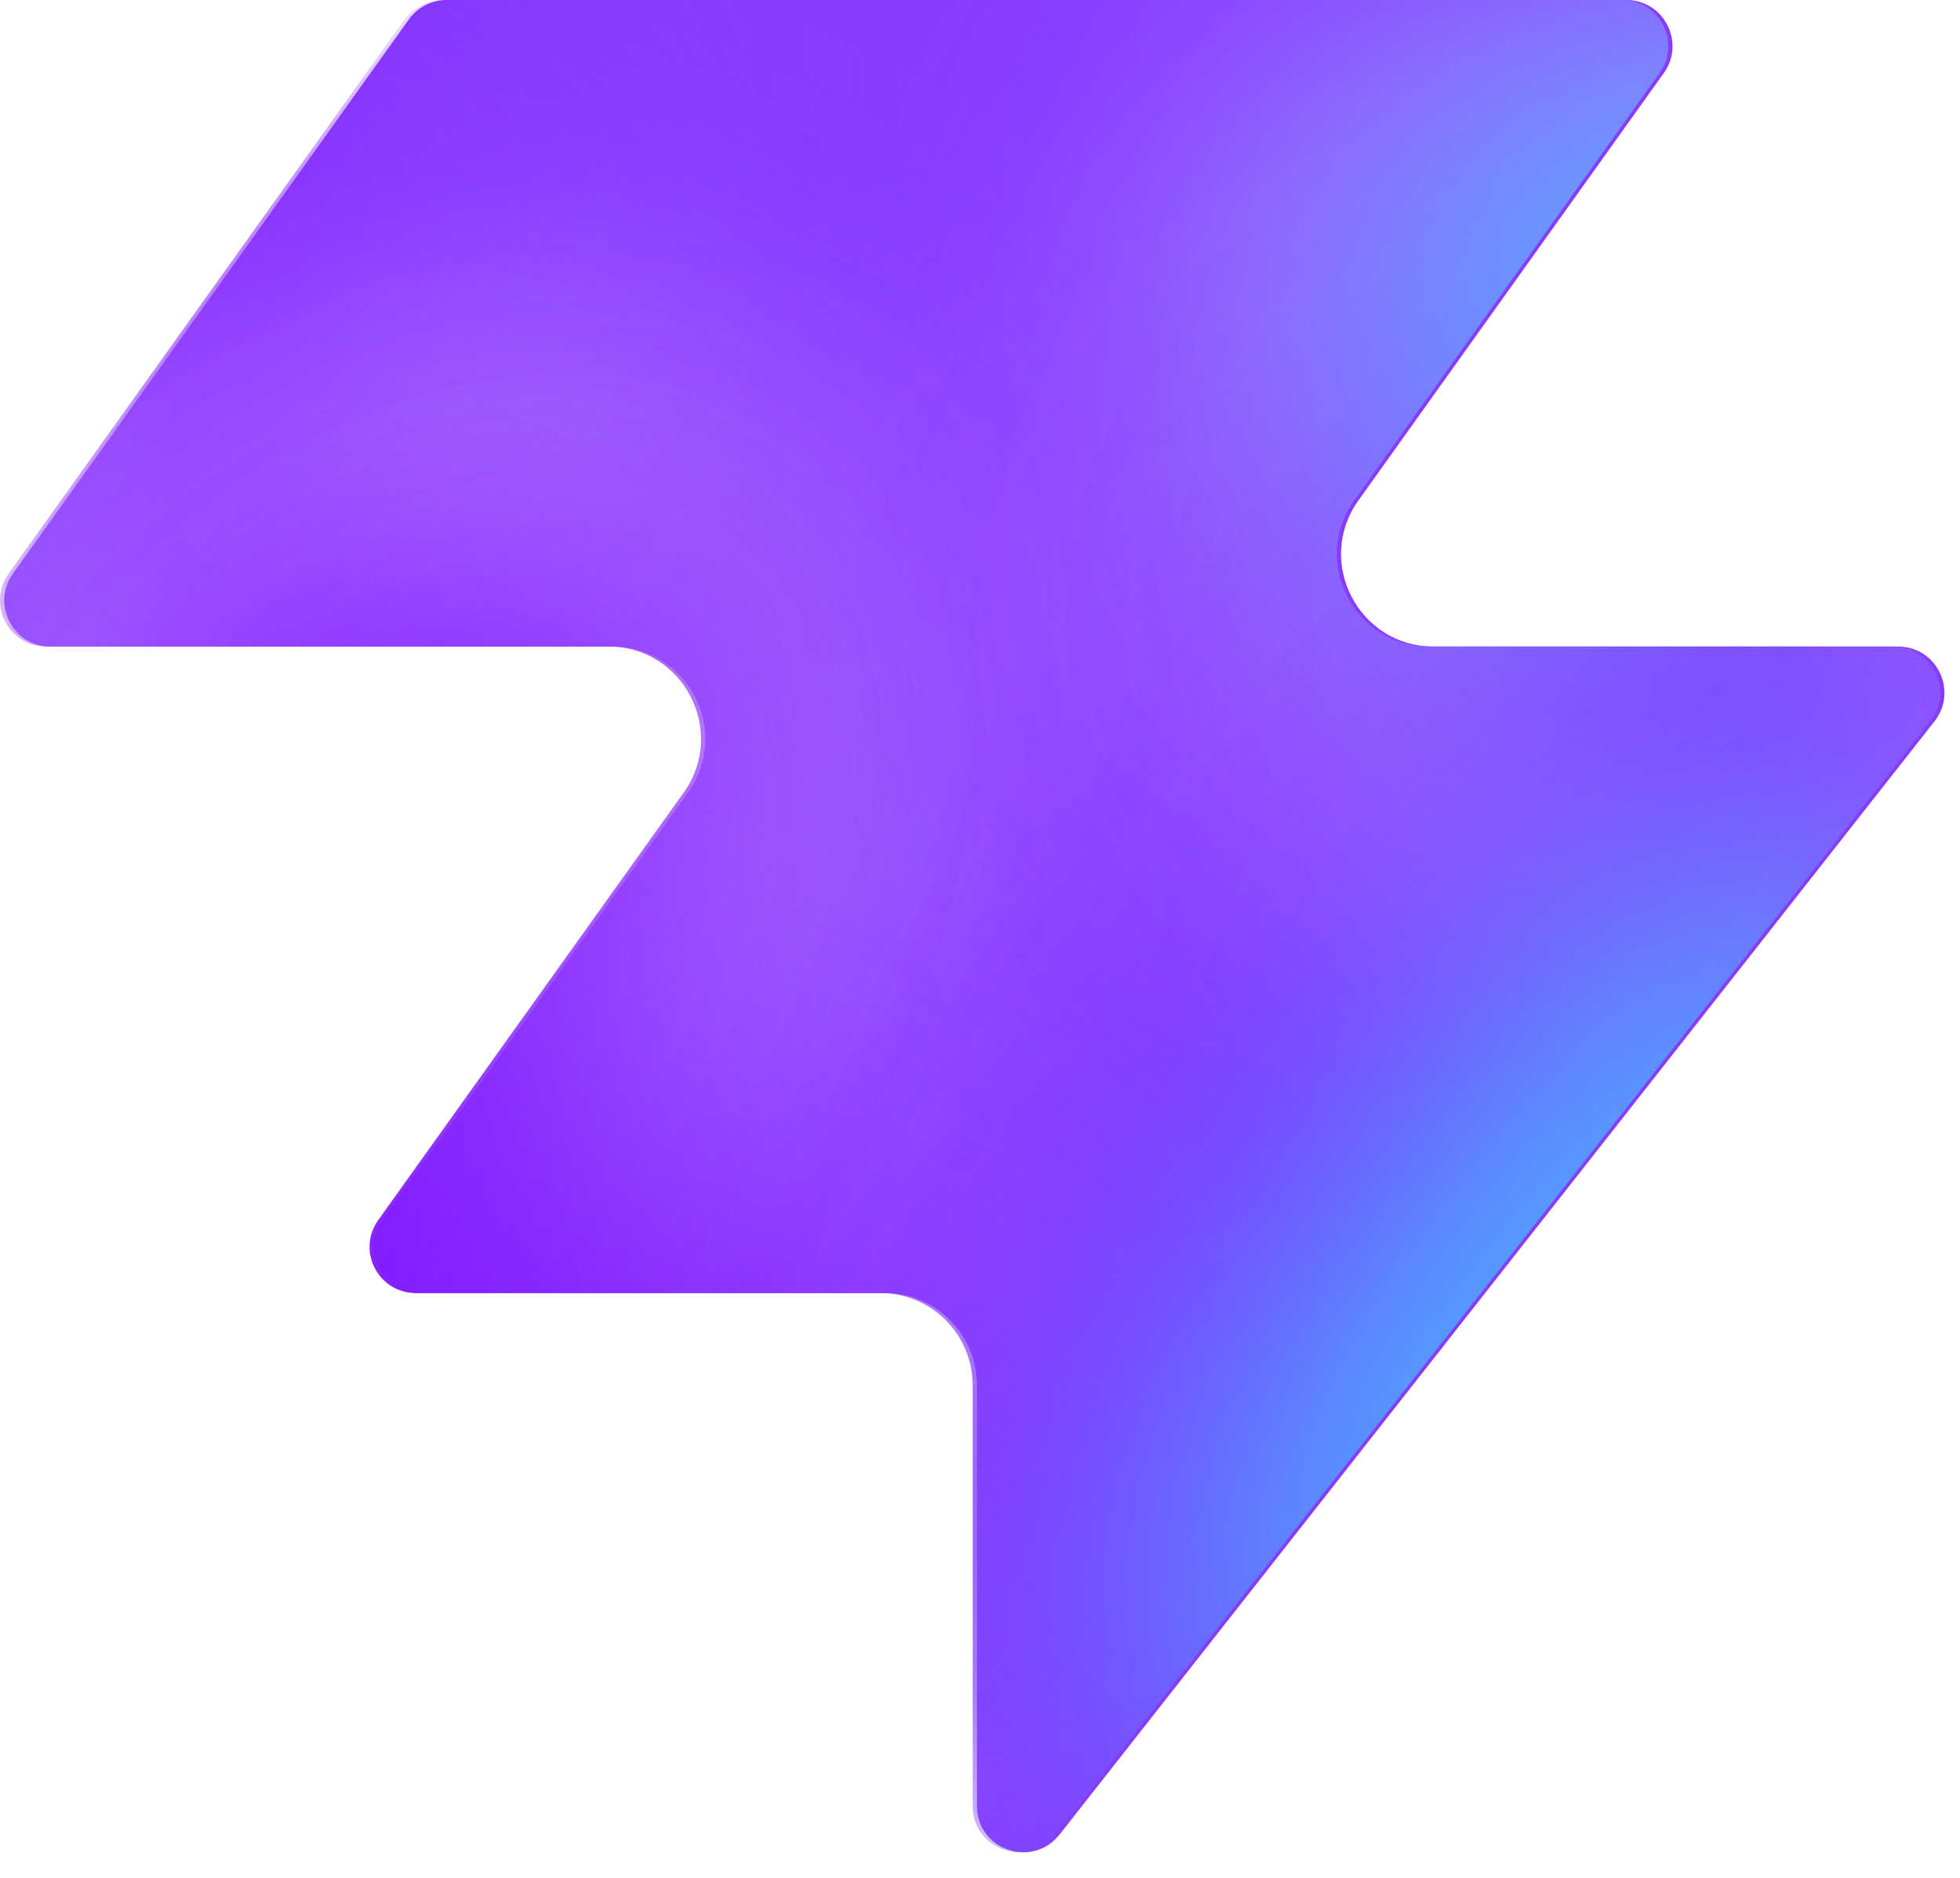
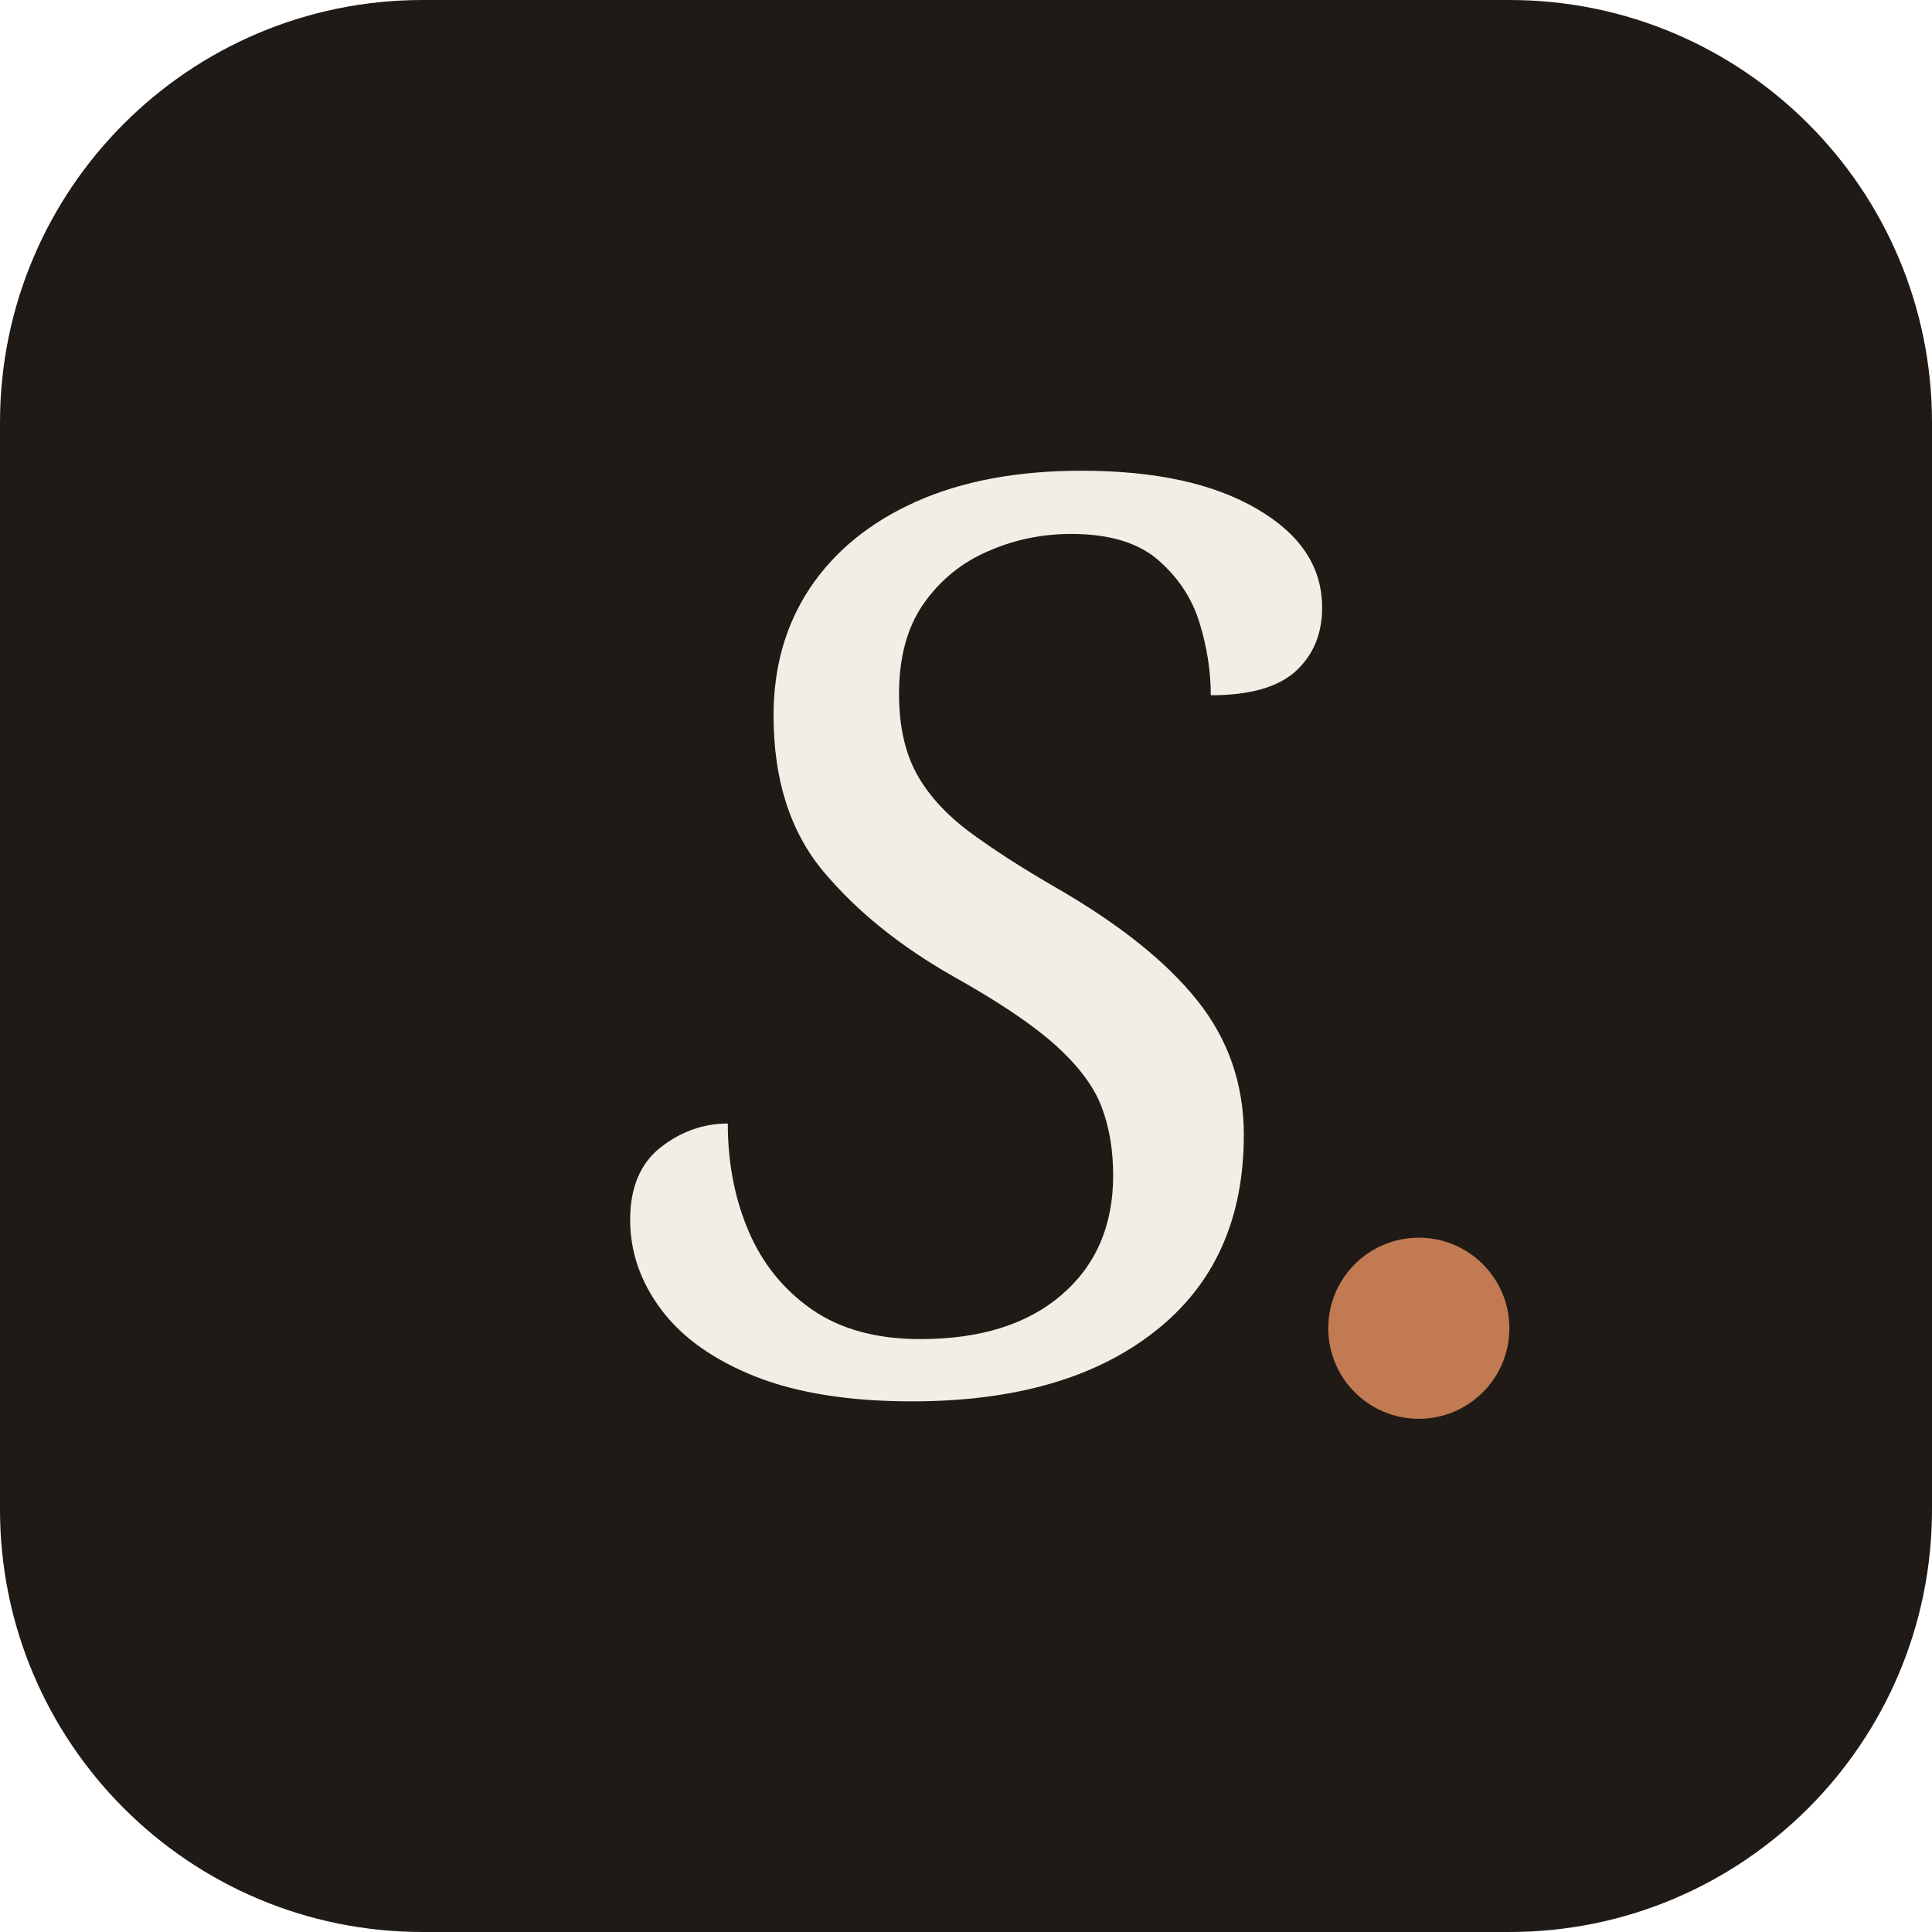
- <svg xmlns="http://www.w3.org/2000/svg" width="48" height="46" fill="none" viewBox="0 0 48 46">
-   <path fill="#863bff" d="M25.946 44.938c-.664.845-2.021.375-2.021-.698V33.937a2.26 2.26 0 0 0-2.262-2.262H10.287c-.92 0-1.456-1.04-.92-1.788l7.48-10.471c1.07-1.497 0-3.578-1.842-3.578H1.237c-.92 0-1.456-1.04-.92-1.788L10.013.474c.214-.297.556-.474.92-.474h28.894c.92 0 1.456 1.04.92 1.788l-7.48 10.471c-1.07 1.498 0 3.579 1.842 3.579h11.377c.943 0 1.473 1.088.89 1.83L25.947 44.94z" style="fill:#863bff;fill:color(display-p3 .525 .23 1);fill-opacity:1" />
-   <mask id="a" width="48" height="46" x="0" y="0" maskUnits="userSpaceOnUse" style="mask-type:alpha">
-     <path fill="#000" d="M25.842 44.938c-.664.844-2.021.375-2.021-.698V33.937a2.26 2.26 0 0 0-2.262-2.262H10.183c-.92 0-1.456-1.04-.92-1.788l7.48-10.471c1.07-1.498 0-3.579-1.842-3.579H1.133c-.92 0-1.456-1.04-.92-1.787L9.91.473c.214-.297.556-.474.92-.474h28.894c.92 0 1.456 1.04.92 1.788l-7.48 10.471c-1.07 1.498 0 3.578 1.842 3.578h11.377c.943 0 1.473 1.088.89 1.832L25.843 44.94z" style="fill:#000;fill-opacity:1" />
-   </mask>
-   <g mask="url(#a)">
-     <g filter="url(#b)">
-       <ellipse cx="5.508" cy="14.704" fill="#ede6ff" rx="5.508" ry="14.704" style="fill:#ede6ff;fill:color(display-p3 .927 .903 1);fill-opacity:1" transform="matrix(.00324 1 1 -.00324 -4.47 31.516)" />
-     </g>
-     <g filter="url(#c)">
-       <ellipse cx="10.399" cy="29.851" fill="#ede6ff" rx="10.399" ry="29.851" style="fill:#ede6ff;fill:color(display-p3 .927 .903 1);fill-opacity:1" transform="matrix(.00324 1 1 -.00324 -39.328 7.883)" />
-     </g>
-     <g filter="url(#d)">
-       <ellipse cx="5.508" cy="30.487" fill="#7e14ff" rx="5.508" ry="30.487" style="fill:#7e14ff;fill:color(display-p3 .492 .077 1);fill-opacity:1" transform="rotate(89.814 -25.913 -14.639)scale(1 -1)" />
-     </g>
-     <g filter="url(#e)">
-       <ellipse cx="5.508" cy="30.599" fill="#7e14ff" rx="5.508" ry="30.599" style="fill:#7e14ff;fill:color(display-p3 .492 .077 1);fill-opacity:1" transform="rotate(89.814 -32.644 -3.334)scale(1 -1)" />
-     </g>
-     <g filter="url(#f)">
-       <ellipse cx="5.508" cy="30.599" fill="#7e14ff" rx="5.508" ry="30.599" style="fill:#7e14ff;fill:color(display-p3 .492 .077 1);fill-opacity:1" transform="matrix(.00324 1 1 -.00324 -34.34 30.47)" />
-     </g>
-     <g filter="url(#g)">
-       <ellipse cx="14.072" cy="22.078" fill="#ede6ff" rx="14.072" ry="22.078" style="fill:#ede6ff;fill:color(display-p3 .927 .903 1);fill-opacity:1" transform="rotate(93.35 24.506 48.493)scale(-1 1)" />
-     </g>
-     <g filter="url(#h)">
-       <ellipse cx="3.47" cy="21.501" fill="#7e14ff" rx="3.47" ry="21.501" style="fill:#7e14ff;fill:color(display-p3 .492 .077 1);fill-opacity:1" transform="rotate(89.009 28.708 47.59)scale(-1 1)" />
-     </g>
-     <g filter="url(#i)">
-       <ellipse cx="3.47" cy="21.501" fill="#7e14ff" rx="3.47" ry="21.501" style="fill:#7e14ff;fill:color(display-p3 .492 .077 1);fill-opacity:1" transform="rotate(89.009 28.708 47.59)scale(-1 1)" />
-     </g>
-     <g filter="url(#j)">
-       <ellipse cx=".387" cy="8.972" fill="#7e14ff" rx="4.407" ry="29.108" style="fill:#7e14ff;fill:color(display-p3 .492 .077 1);fill-opacity:1" transform="rotate(39.51 .387 8.972)" />
-     </g>
-     <g filter="url(#k)">
-       <ellipse cx="47.523" cy="-6.092" fill="#7e14ff" rx="4.407" ry="29.108" style="fill:#7e14ff;fill:color(display-p3 .492 .077 1);fill-opacity:1" transform="rotate(37.892 47.523 -6.092)" />
-     </g>
-     <g filter="url(#l)">
-       <ellipse cx="41.412" cy="6.333" fill="#47bfff" rx="5.971" ry="9.665" style="fill:#47bfff;fill:color(display-p3 .28 .748 1);fill-opacity:1" transform="rotate(37.892 41.412 6.333)" />
-     </g>
-     <g filter="url(#m)">
-       <ellipse cx="-1.879" cy="38.332" fill="#7e14ff" rx="4.407" ry="29.108" style="fill:#7e14ff;fill:color(display-p3 .492 .077 1);fill-opacity:1" transform="rotate(37.892 -1.88 38.332)" />
-     </g>
-     <g filter="url(#n)">
-       <ellipse cx="-1.879" cy="38.332" fill="#7e14ff" rx="4.407" ry="29.108" style="fill:#7e14ff;fill:color(display-p3 .492 .077 1);fill-opacity:1" transform="rotate(37.892 -1.88 38.332)" />
-     </g>
-     <g filter="url(#o)">
-       <ellipse cx="35.651" cy="29.907" fill="#7e14ff" rx="4.407" ry="29.108" style="fill:#7e14ff;fill:color(display-p3 .492 .077 1);fill-opacity:1" transform="rotate(37.892 35.651 29.907)" />
-     </g>
-     <g filter="url(#p)">
-       <ellipse cx="38.418" cy="32.4" fill="#47bfff" rx="5.971" ry="15.297" style="fill:#47bfff;fill:color(display-p3 .28 .748 1);fill-opacity:1" transform="rotate(37.892 38.418 32.4)" />
-     </g>
-   </g>
-   <defs>
-     <filter id="b" width="60.045" height="41.654" x="-19.77" y="16.149" color-interpolation-filters="sRGB" filterUnits="userSpaceOnUse">
-       <feFlood flood-opacity="0" result="BackgroundImageFix" />
-       <feBlend in="SourceGraphic" in2="BackgroundImageFix" result="shape" />
-       <feGaussianBlur result="effect1_foregroundBlur_2002_17158" stdDeviation="7.659" />
-     </filter>
-     <filter id="c" width="90.34" height="51.437" x="-54.613" y="-7.533" color-interpolation-filters="sRGB" filterUnits="userSpaceOnUse">
-       <feFlood flood-opacity="0" result="BackgroundImageFix" />
-       <feBlend in="SourceGraphic" in2="BackgroundImageFix" result="shape" />
-       <feGaussianBlur result="effect1_foregroundBlur_2002_17158" stdDeviation="7.659" />
-     </filter>
-     <filter id="d" width="79.355" height="29.4" x="-49.64" y="2.03" color-interpolation-filters="sRGB" filterUnits="userSpaceOnUse">
-       <feFlood flood-opacity="0" result="BackgroundImageFix" />
-       <feBlend in="SourceGraphic" in2="BackgroundImageFix" result="shape" />
-       <feGaussianBlur result="effect1_foregroundBlur_2002_17158" stdDeviation="4.596" />
-     </filter>
-     <filter id="e" width="79.579" height="29.4" x="-45.045" y="20.029" color-interpolation-filters="sRGB" filterUnits="userSpaceOnUse">
-       <feFlood flood-opacity="0" result="BackgroundImageFix" />
-       <feBlend in="SourceGraphic" in2="BackgroundImageFix" result="shape" />
-       <feGaussianBlur result="effect1_foregroundBlur_2002_17158" stdDeviation="4.596" />
-     </filter>
-     <filter id="f" width="79.579" height="29.4" x="-43.513" y="21.178" color-interpolation-filters="sRGB" filterUnits="userSpaceOnUse">
-       <feFlood flood-opacity="0" result="BackgroundImageFix" />
-       <feBlend in="SourceGraphic" in2="BackgroundImageFix" result="shape" />
-       <feGaussianBlur result="effect1_foregroundBlur_2002_17158" stdDeviation="4.596" />
-     </filter>
-     <filter id="g" width="74.749" height="58.852" x="15.756" y="-17.901" color-interpolation-filters="sRGB" filterUnits="userSpaceOnUse">
-       <feFlood flood-opacity="0" result="BackgroundImageFix" />
-       <feBlend in="SourceGraphic" in2="BackgroundImageFix" result="shape" />
-       <feGaussianBlur result="effect1_foregroundBlur_2002_17158" stdDeviation="7.659" />
-     </filter>
-     <filter id="h" width="61.377" height="25.362" x="23.548" y="2.284" color-interpolation-filters="sRGB" filterUnits="userSpaceOnUse">
-       <feFlood flood-opacity="0" result="BackgroundImageFix" />
-       <feBlend in="SourceGraphic" in2="BackgroundImageFix" result="shape" />
-       <feGaussianBlur result="effect1_foregroundBlur_2002_17158" stdDeviation="4.596" />
-     </filter>
-     <filter id="i" width="61.377" height="25.362" x="23.548" y="2.284" color-interpolation-filters="sRGB" filterUnits="userSpaceOnUse">
-       <feFlood flood-opacity="0" result="BackgroundImageFix" />
-       <feBlend in="SourceGraphic" in2="BackgroundImageFix" result="shape" />
-       <feGaussianBlur result="effect1_foregroundBlur_2002_17158" stdDeviation="4.596" />
-     </filter>
-     <filter id="j" width="56.045" height="63.649" x="-27.636" y="-22.853" color-interpolation-filters="sRGB" filterUnits="userSpaceOnUse">
-       <feFlood flood-opacity="0" result="BackgroundImageFix" />
-       <feBlend in="SourceGraphic" in2="BackgroundImageFix" result="shape" />
-       <feGaussianBlur result="effect1_foregroundBlur_2002_17158" stdDeviation="4.596" />
-     </filter>
-     <filter id="k" width="54.814" height="64.646" x="20.116" y="-38.415" color-interpolation-filters="sRGB" filterUnits="userSpaceOnUse">
-       <feFlood flood-opacity="0" result="BackgroundImageFix" />
-       <feBlend in="SourceGraphic" in2="BackgroundImageFix" result="shape" />
-       <feGaussianBlur result="effect1_foregroundBlur_2002_17158" stdDeviation="4.596" />
-     </filter>
-     <filter id="l" width="33.541" height="35.313" x="24.641" y="-11.323" color-interpolation-filters="sRGB" filterUnits="userSpaceOnUse">
-       <feFlood flood-opacity="0" result="BackgroundImageFix" />
-       <feBlend in="SourceGraphic" in2="BackgroundImageFix" result="shape" />
-       <feGaussianBlur result="effect1_foregroundBlur_2002_17158" stdDeviation="4.596" />
-     </filter>
-     <filter id="m" width="54.814" height="64.646" x="-29.286" y="6.009" color-interpolation-filters="sRGB" filterUnits="userSpaceOnUse">
-       <feFlood flood-opacity="0" result="BackgroundImageFix" />
-       <feBlend in="SourceGraphic" in2="BackgroundImageFix" result="shape" />
-       <feGaussianBlur result="effect1_foregroundBlur_2002_17158" stdDeviation="4.596" />
-     </filter>
-     <filter id="n" width="54.814" height="64.646" x="-29.286" y="6.009" color-interpolation-filters="sRGB" filterUnits="userSpaceOnUse">
-       <feFlood flood-opacity="0" result="BackgroundImageFix" />
-       <feBlend in="SourceGraphic" in2="BackgroundImageFix" result="shape" />
-       <feGaussianBlur result="effect1_foregroundBlur_2002_17158" stdDeviation="4.596" />
-     </filter>
-     <filter id="o" width="54.814" height="64.646" x="8.244" y="-2.416" color-interpolation-filters="sRGB" filterUnits="userSpaceOnUse">
-       <feFlood flood-opacity="0" result="BackgroundImageFix" />
-       <feBlend in="SourceGraphic" in2="BackgroundImageFix" result="shape" />
-       <feGaussianBlur result="effect1_foregroundBlur_2002_17158" stdDeviation="4.596" />
-     </filter>
-     <filter id="p" width="39.409" height="43.623" x="18.713" y="10.588" color-interpolation-filters="sRGB" filterUnits="userSpaceOnUse">
-       <feFlood flood-opacity="0" result="BackgroundImageFix" />
-       <feBlend in="SourceGraphic" in2="BackgroundImageFix" result="shape" />
-       <feGaussianBlur result="effect1_foregroundBlur_2002_17158" stdDeviation="4.596" />
-     </filter>
-   </defs>
+ <svg xmlns="http://www.w3.org/2000/svg" viewBox="0 0 64 64">
+   <rect width="64" height="64" rx="14" fill="#1F1A15" />
+   <text x="32" y="46" text-anchor="middle" font-family="Fraunces, 'Iowan Old Style', Georgia, serif" font-style="italic" font-size="42" fill="#F3EEE5">S</text>
+   <circle cx="47" cy="44" r="3" fill="#C27A52" />
</svg>
